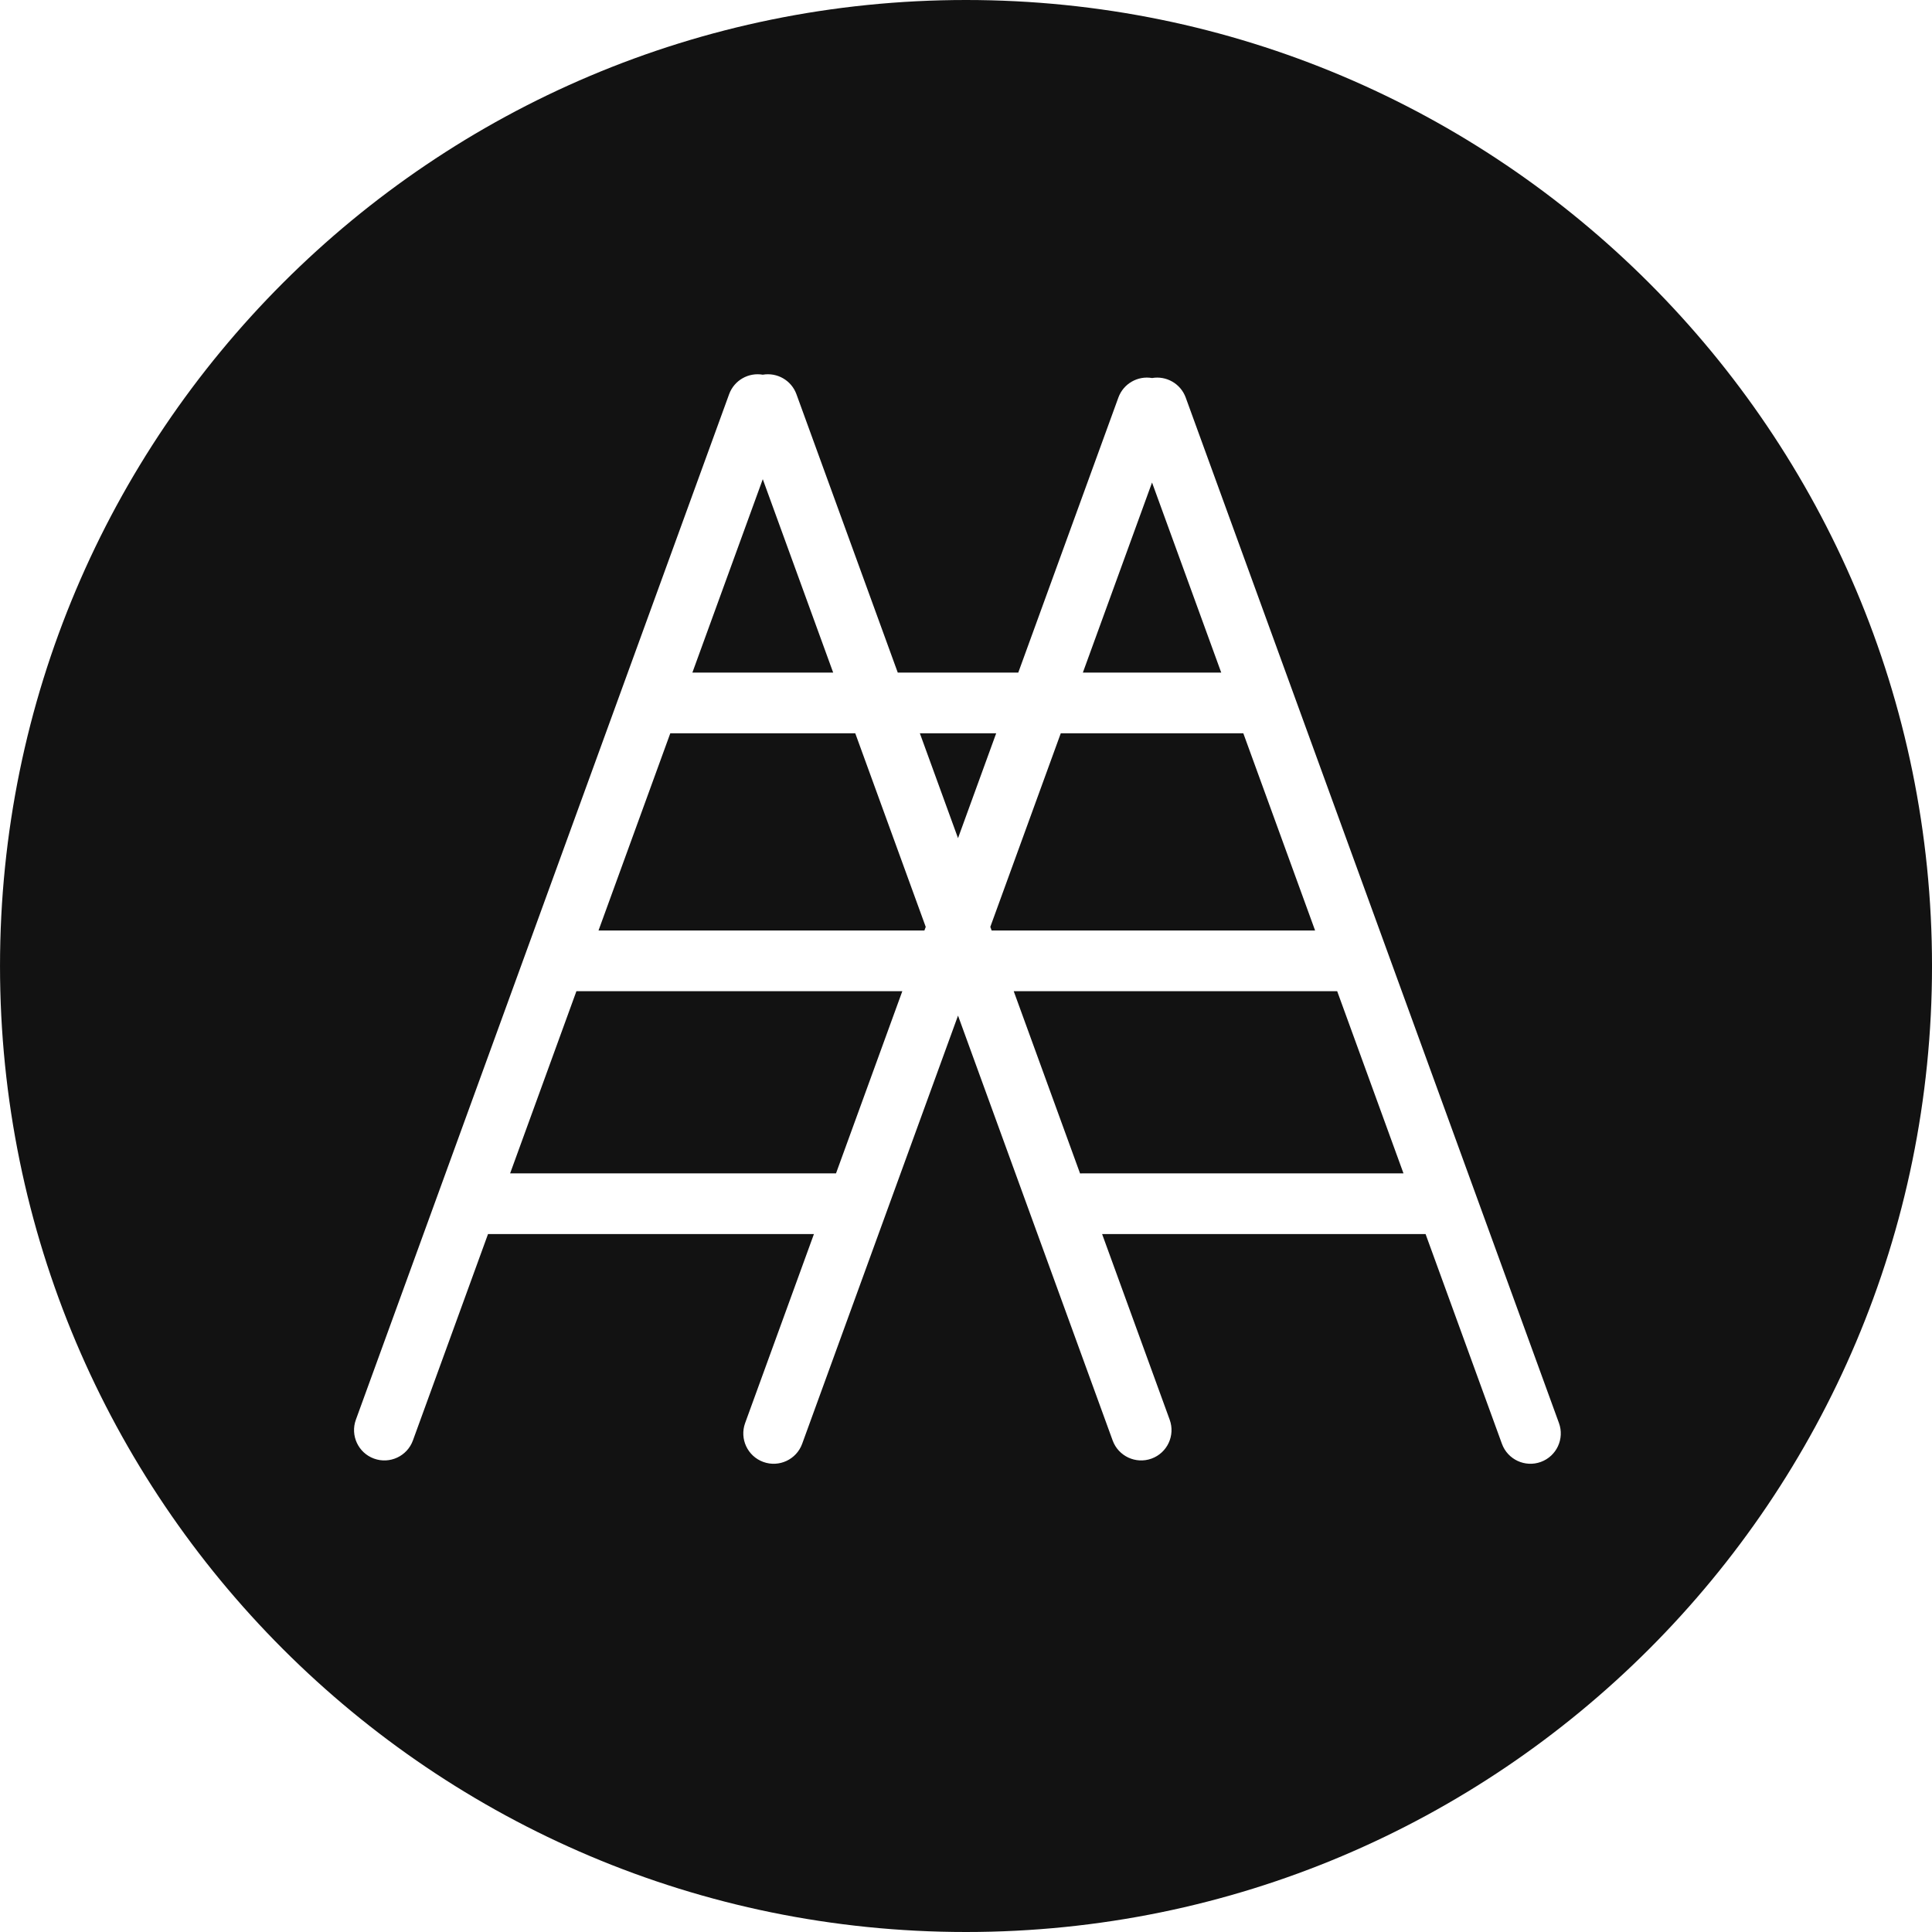
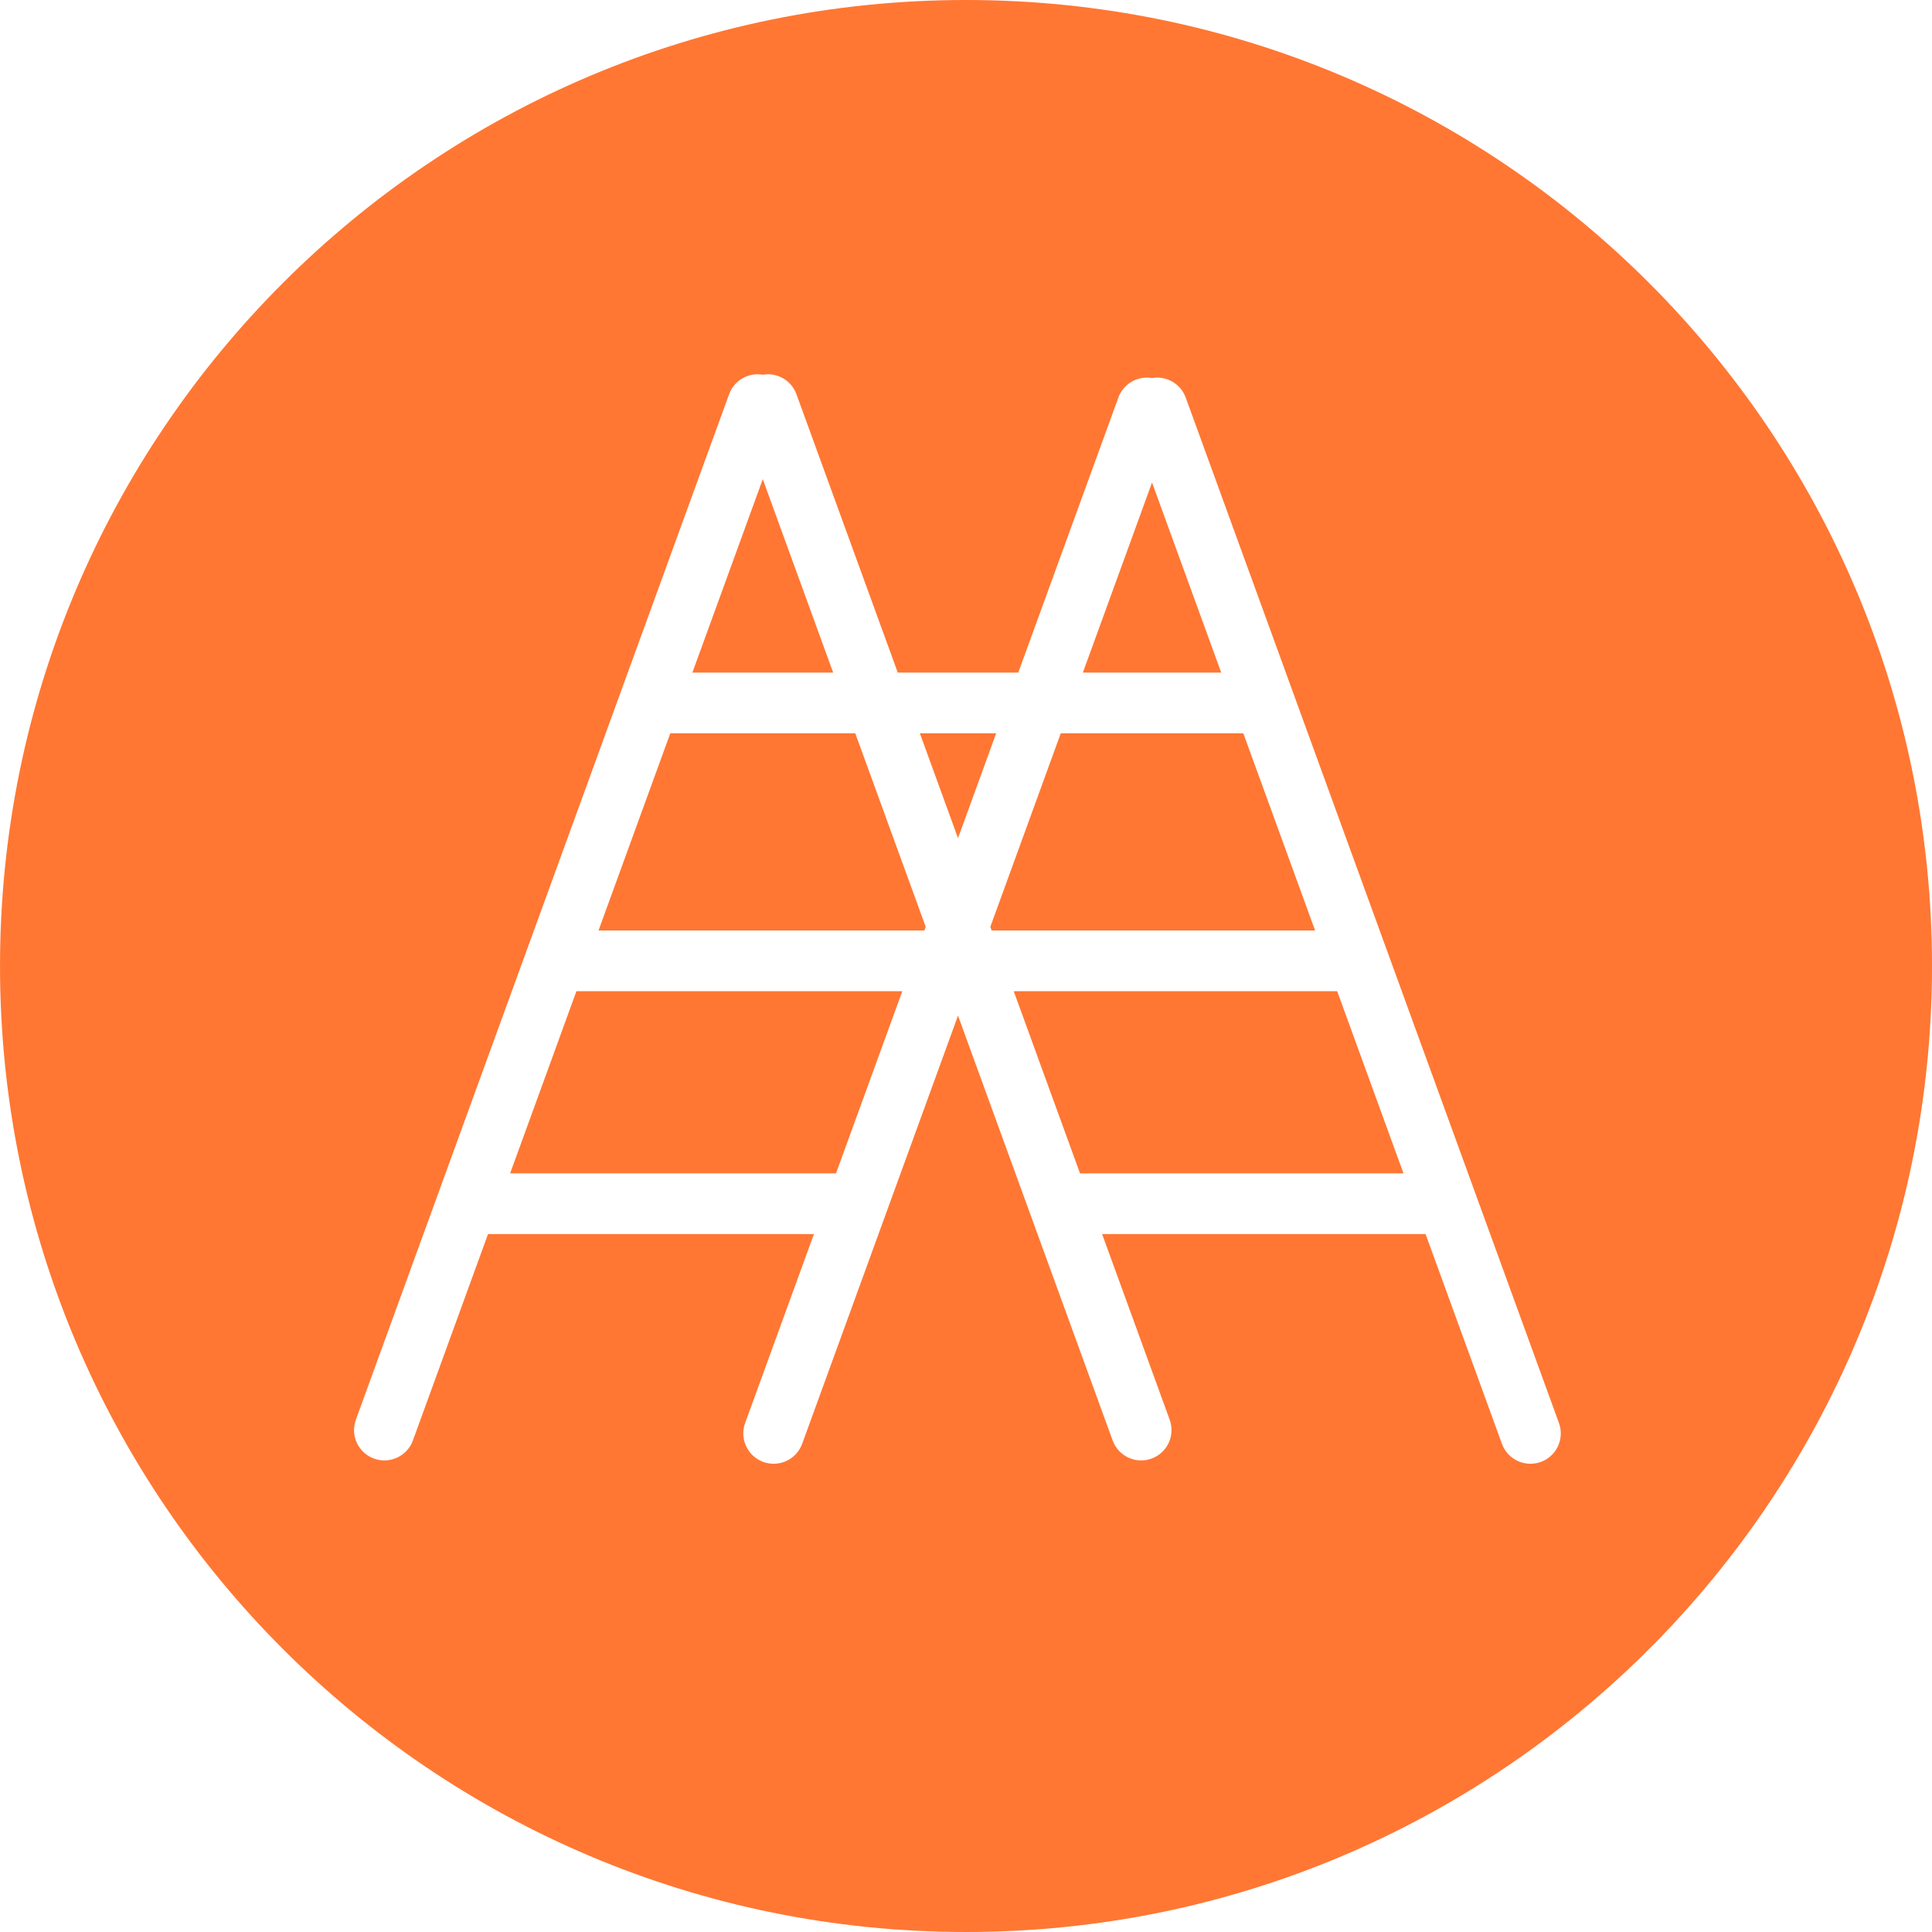
<svg xmlns="http://www.w3.org/2000/svg" width="160" height="160" viewBox="0 0 160 160" fill="none">
-   <path fill-rule="evenodd" clip-rule="evenodd" d="M80.001 160C124.184 160 160.001 124.183 160.001 80C160.001 35.817 124.184 0 80.001 0C35.818 0 0.001 35.817 0.001 80C0.001 124.183 35.818 160 80.001 160ZM30.974 120.795C29.669 120.32 28.997 118.878 29.472 117.574L60.382 32.648C60.805 31.487 61.994 30.827 63.17 31.031C64.346 30.827 65.536 31.487 65.958 32.648L74.349 55.701H84.329L92.619 32.924C93.042 31.763 94.232 31.102 95.409 31.307C96.585 31.104 97.773 31.764 98.196 32.925L129.106 117.85C129.581 119.154 128.908 120.597 127.604 121.071C126.3 121.546 124.857 120.873 124.383 119.569L118.06 102.199H91.272L96.868 117.574C97.343 118.878 96.671 120.32 95.366 120.795C94.062 121.269 92.62 120.597 92.145 119.293L79.339 84.108L66.432 119.569C65.957 120.873 64.515 121.546 63.211 121.071C61.907 120.596 61.234 119.154 61.709 117.85L67.406 102.199H40.416L34.195 119.293C33.72 120.597 32.278 121.269 30.974 120.795ZM110.74 82.087L116.231 97.173H89.635C89.571 97.173 89.508 97.175 89.446 97.18L83.952 82.087H110.74ZM42.246 97.173H69.235L74.726 82.087H47.736L42.246 97.173ZM102.966 60.727L108.911 77.061H82.123L82.013 76.76L87.849 60.727H102.966ZM76.665 76.76L76.555 77.061H49.566L55.511 60.727L55.542 60.727H70.829L76.665 76.76ZM69 55.701L63.17 39.684L57.34 55.701H69ZM76.178 60.727L79.339 69.412L82.5 60.727H76.178ZM101.137 55.701L95.407 39.96L89.678 55.701H101.137Z" fill="#121212" />
+   <path fill-rule="evenodd" clip-rule="evenodd" d="M80.001 160C124.184 160 160.001 124.183 160.001 80C160.001 35.817 124.184 0 80.001 0C35.818 0 0.001 35.817 0.001 80C0.001 124.183 35.818 160 80.001 160ZM30.974 120.795C29.669 120.32 28.997 118.878 29.472 117.574L60.382 32.648C60.805 31.487 61.994 30.827 63.17 31.031C64.346 30.827 65.536 31.487 65.958 32.648L74.349 55.701H84.329L92.619 32.924C93.042 31.763 94.232 31.102 95.409 31.307C96.585 31.104 97.773 31.764 98.196 32.925L129.106 117.85C129.581 119.154 128.908 120.597 127.604 121.071C126.3 121.546 124.857 120.873 124.383 119.569L118.06 102.199H91.272L96.868 117.574C97.343 118.878 96.671 120.32 95.366 120.795C94.062 121.269 92.62 120.597 92.145 119.293L79.339 84.108L66.432 119.569C65.957 120.873 64.515 121.546 63.211 121.071C61.907 120.596 61.234 119.154 61.709 117.85L67.406 102.199H40.416L34.195 119.293C33.72 120.597 32.278 121.269 30.974 120.795ZM110.74 82.087L116.231 97.173H89.635C89.571 97.173 89.508 97.175 89.446 97.18L83.952 82.087H110.74ZM42.246 97.173H69.235L74.726 82.087H47.736L42.246 97.173ZM102.966 60.727L108.911 77.061H82.123L82.013 76.76L87.849 60.727H102.966ZM76.665 76.76L76.555 77.061H49.566L55.511 60.727L55.542 60.727H70.829L76.665 76.76ZM69 55.701L63.17 39.684L57.34 55.701H69ZM76.178 60.727L79.339 69.412L82.5 60.727H76.178ZM101.137 55.701L95.407 39.96L89.678 55.701H101.137Z" fill="#ff7733" />
</svg>
